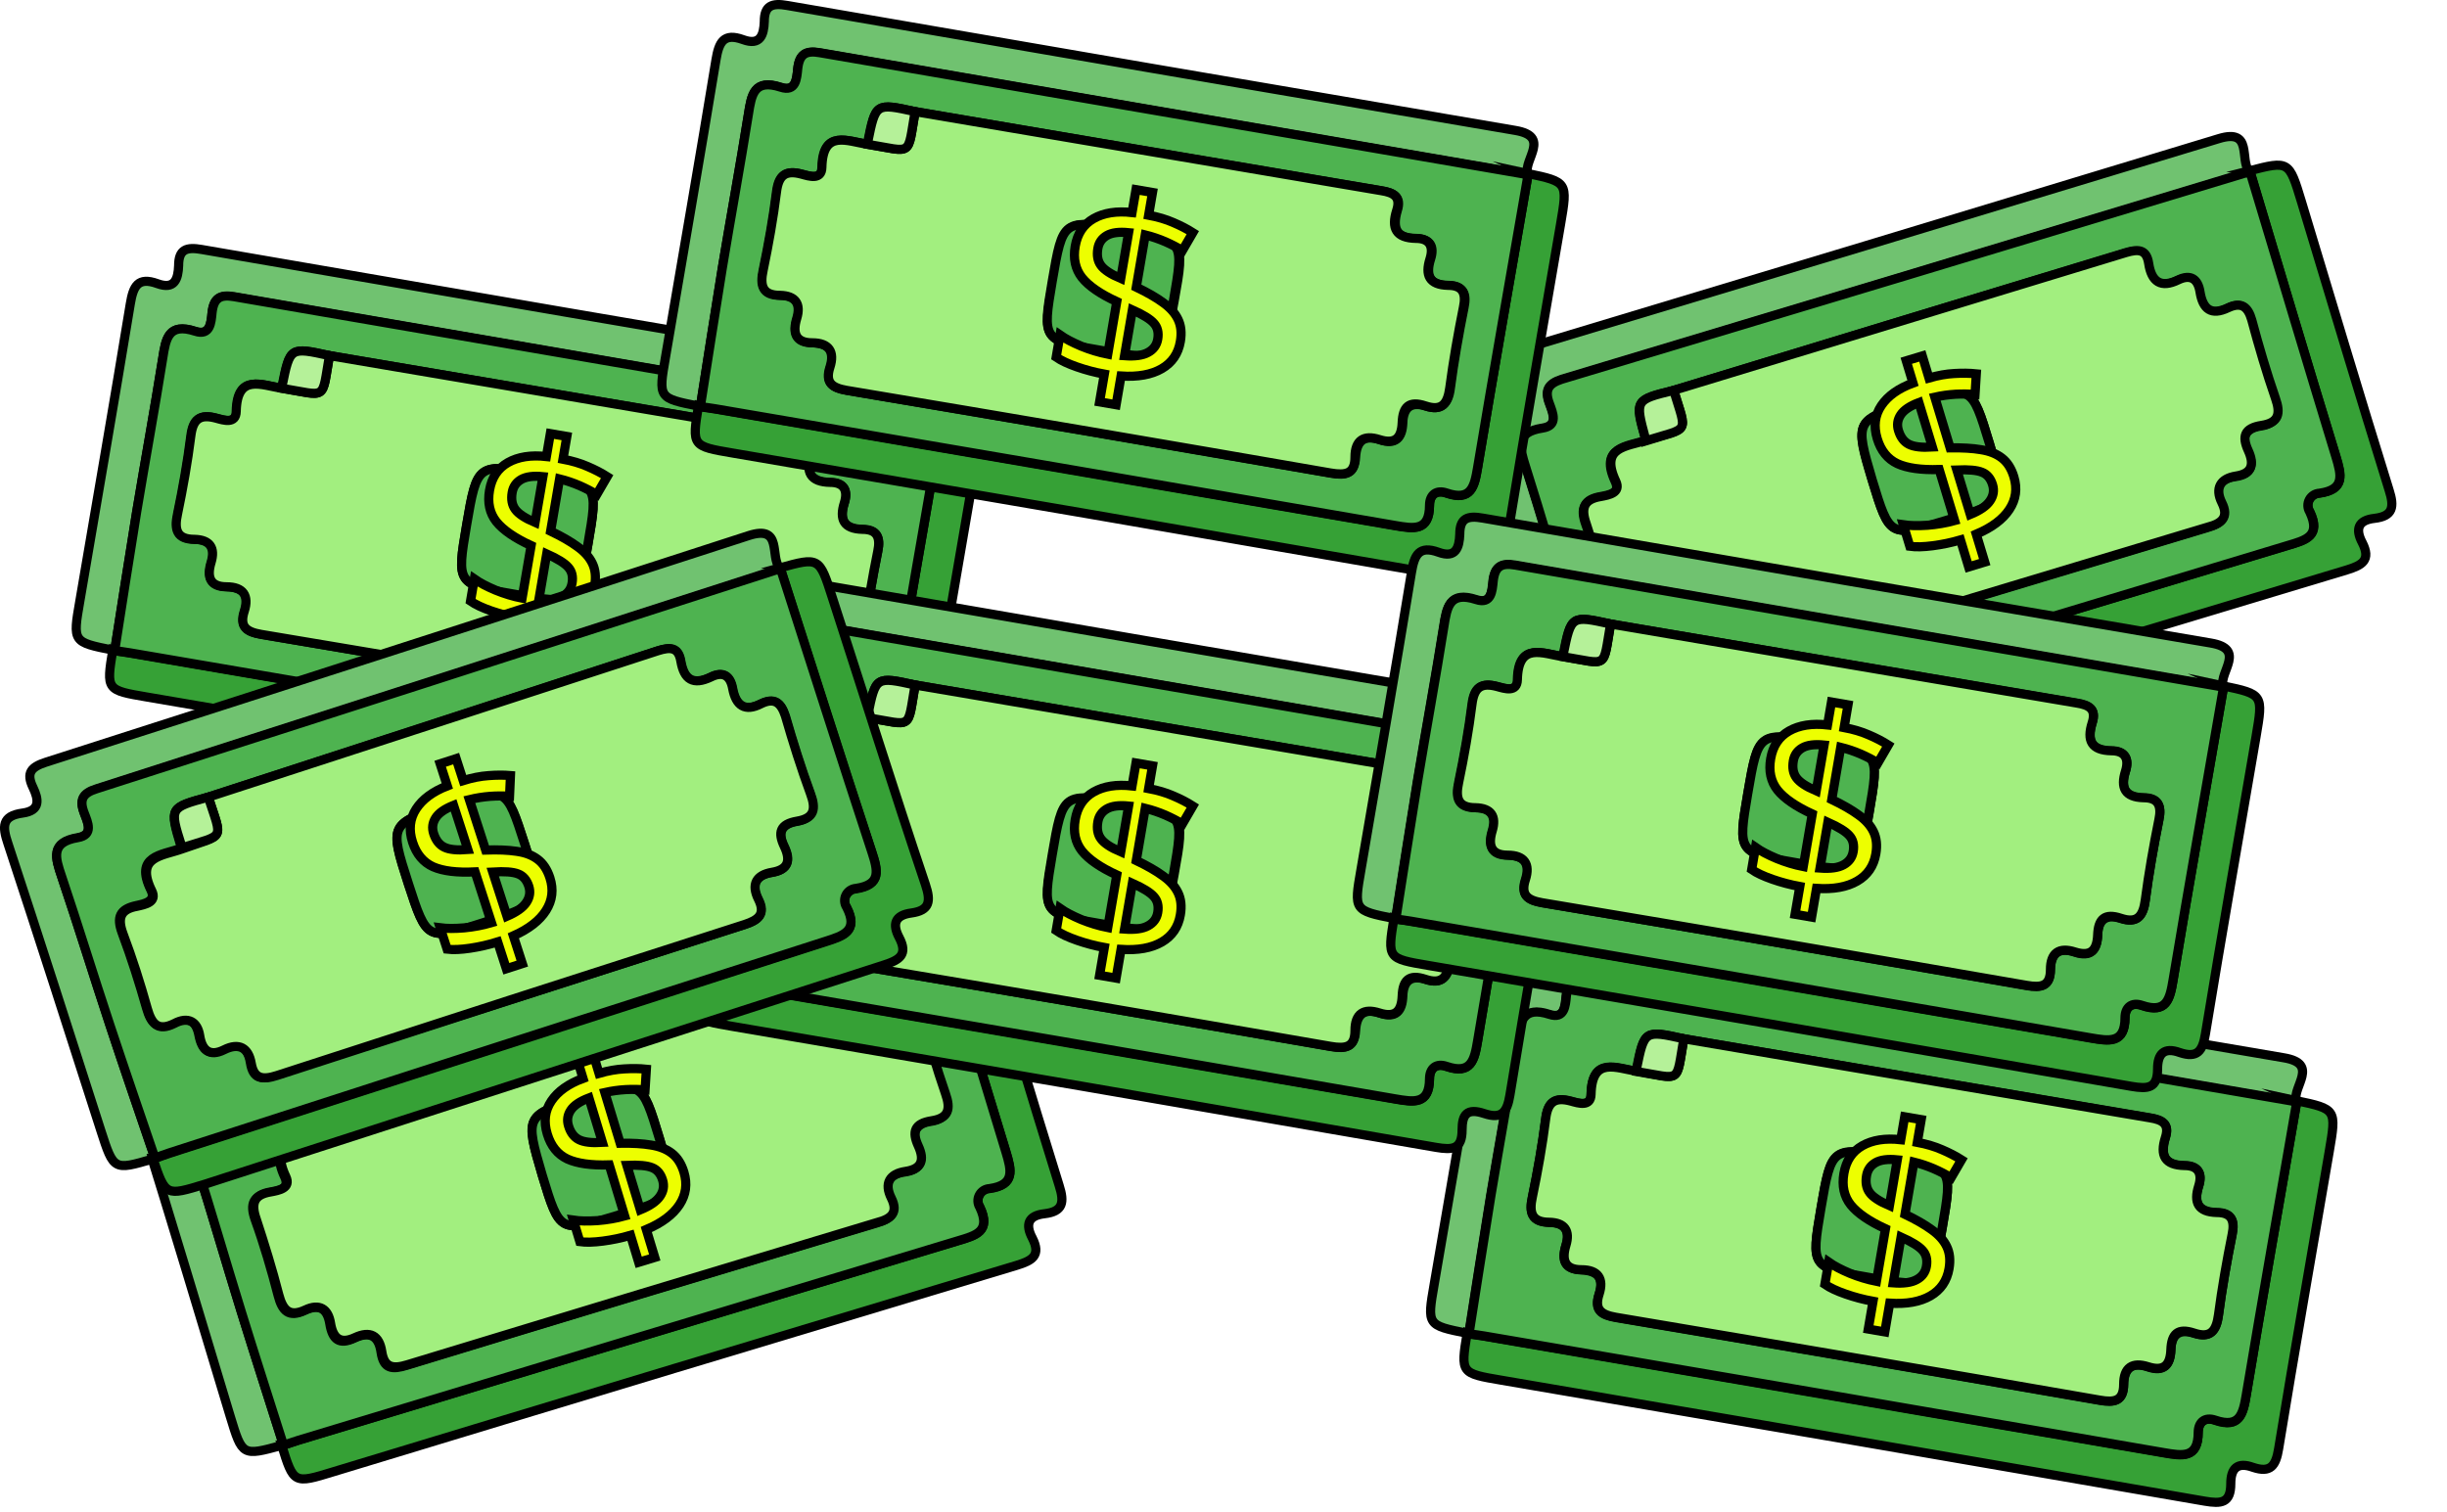
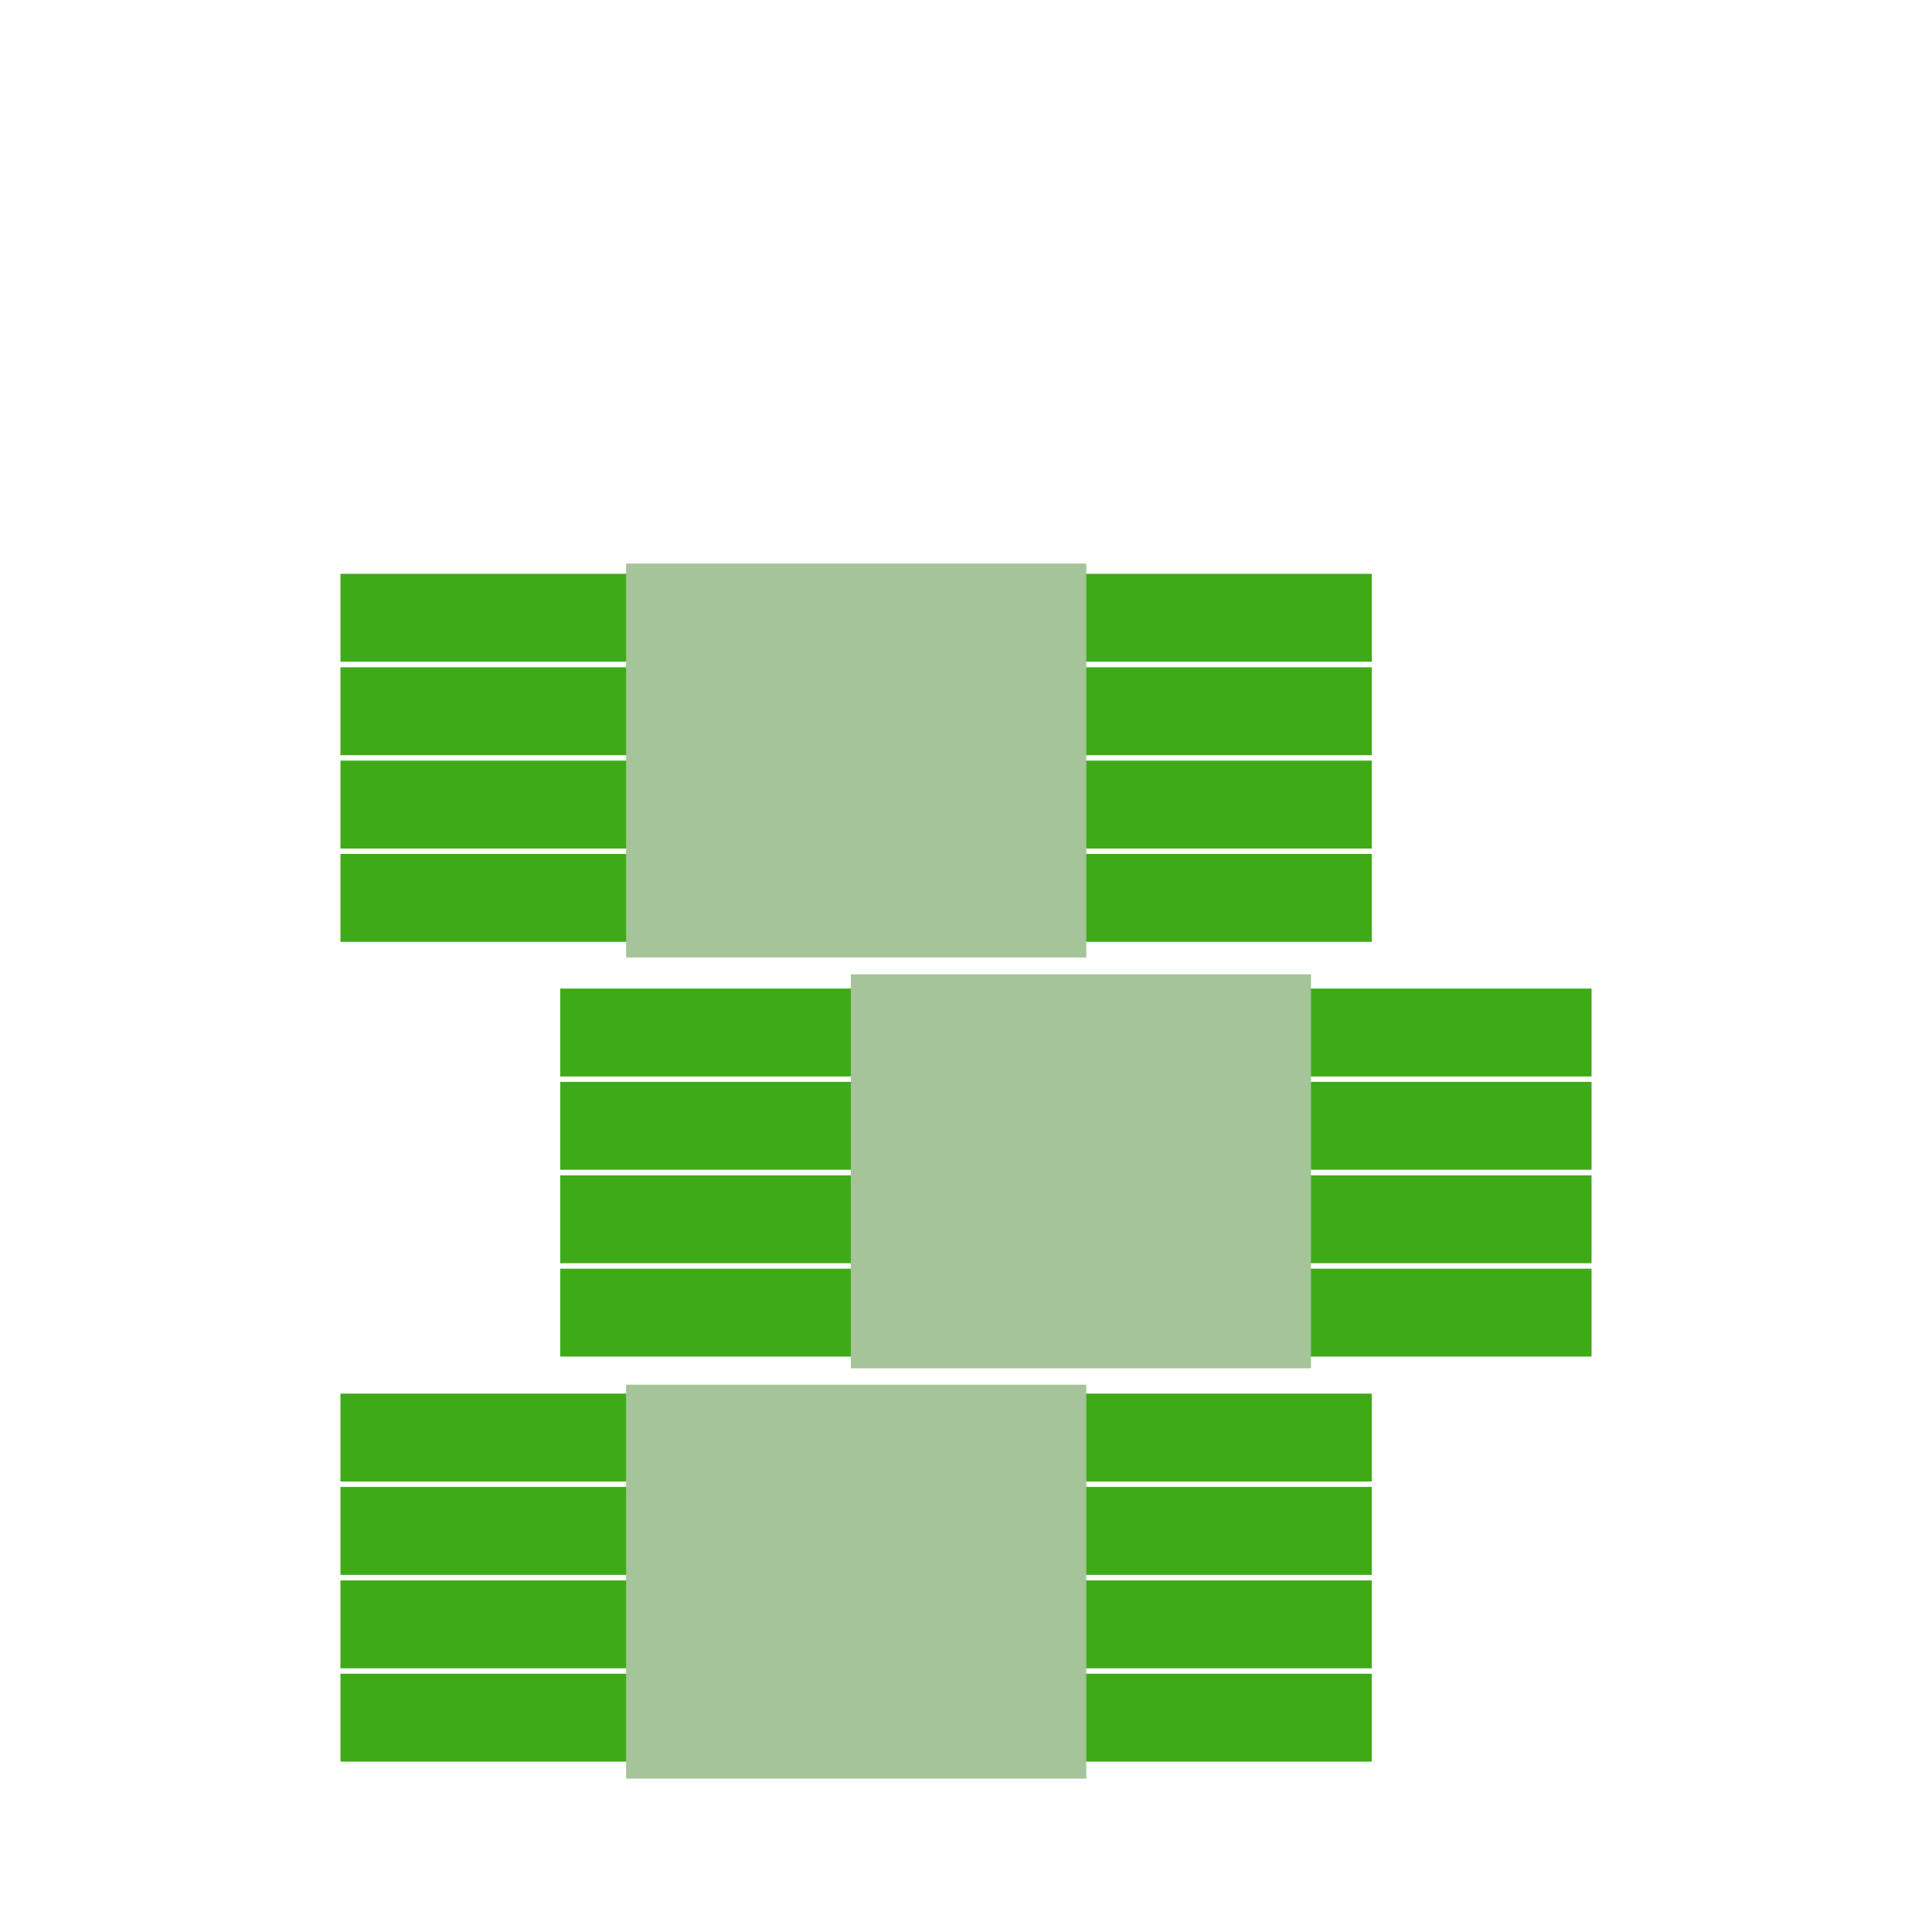
- <svg xmlns="http://www.w3.org/2000/svg" viewBox="0 0 200.55 123.9">
+ <svg xmlns="http://www.w3.org/2000/svg" id="Layer_1" data-name="Layer 1" viewBox="0 0 131.88 131.88">
  <defs>
-     <style>.cls-1{fill:none;}.cls-2{fill:#70c270;}.cls-2,.cls-3,.cls-4,.cls-5,.cls-6,.cls-7{stroke:#000;stroke-miterlimit:10;stroke-width:0.75px;}.cls-3{fill:#36a136;}.cls-4{fill:#4eb350;}.cls-5{fill:#a2ef7f;}.cls-6{fill:#b5f199;}.cls-7{font-size:21.61px;fill:#edff00;font-family:Impact;}</style>
+     <style>.cls-1{fill:none;stroke:#3faa18;stroke-linecap:square;stroke-linejoin:round;stroke-width:6px;}.cls-2{fill:#a5c499;}</style>
  </defs>
-   <g id="Layer_2" data-name="Layer 2">
-     <g id="Dollar">
-       <rect class="cls-1" x="2.55" y="3.9" width="198" height="120" />
-       <path class="cls-2" d="M23.09,118.48c-3.23.88-3.23.88-4.22-2.38-2.38-7.88-4.74-15.78-7.19-23.65-.43-1.4-.45-2.27,1.24-2.46,1.5-.18,1.35-1.12.9-2.11-.56-1.2-.11-1.66,1.1-2q29-8.71,57.94-17.52c2.82-.86,1.67,1.79,2.49,2.69a.13.13,0,0,1,.09.18,1.84,1.84,0,0,0-.41,0Q47,79.7,19,88.14c-1.15.35-1.43.89-1,2,.28.76.74,1.79-.57,2-2.27.34-1.87,1.61-1.39,3.15,1.29,4.06,2.47,8.16,3.73,12.23,1.14,3.67,2.32,7.32,3.48,11Z" />
-       <path class="cls-3" d="M75.35,71c3.25-.83,3.25-.83,4.27,2.53,2.39,7.89,4.74,15.79,7.19,23.66.43,1.35.33,2.12-1.2,2.3-1.36.15-1.59.89-1,2,.72,1.42,0,1.84-1.28,2.23q-28,8.41-56,16.92c-3.26,1-3.26,1-4.25-2.19h.17c.4-.13.79-.28,1.19-.4q27-8.19,54.08-16.36c1.47-.44,2.73-.79,1.79-2.75a1,1,0,0,1,.8-1.53c2.1-.3,1.8-1.48,1.34-3-2.38-7.73-4.69-15.49-7-23.23A.13.13,0,0,0,75.35,71Z" />
-       <path class="cls-4" d="M75.44,71.2c2.33,7.74,4.64,15.5,7,23.23.46,1.52.76,2.7-1.34,3a1,1,0,0,0-.8,1.53c.94,2-.32,2.31-1.79,2.75q-27,8.15-54.08,16.36c-.4.12-.79.27-1.19.4-1.16-3.66-2.34-7.31-3.48-11-1.26-4.07-2.44-8.17-3.73-12.23-.48-1.54-.88-2.81,1.39-3.15,1.31-.2.85-1.23.57-2-.41-1.09-.13-1.63,1-2q28-8.42,56-16.9A1.84,1.84,0,0,1,75.44,71.2ZM28.17,89c-3.2.82-3.2.82-2.32,3.93,0,.07,0,.14,0,.2-1.61.54-3.85.53-2.51,3.37.45,1-.6,1.13-1.23,1.25-1.36.27-1.66.91-1.2,2.22.72,2,1.34,4.12,1.88,6.21.33,1.27.85,1.86,2.18,1.24,1.15-.54,1.85-.21,2.06,1.09s.77,1.76,2,1.18,2-.24,2.2,1.15.91,1.44,2.09,1.08q19.24-5.88,38.5-11.66c1.16-.34,1.75-.8,1.17-2s-.22-2,1.16-2.19,1.56-1,1.05-2.09-.2-1.87,1.09-2.06,1.58-1,1.14-2.22c-.73-2.11-1.36-4.26-1.94-6.42-.31-1.13-.85-1.55-1.94-1-1.39.66-2.07.12-2.3-1.29-.17-1.06-.77-1.45-1.78-1-1.47.7-2.2.17-2.43-1.35-.18-1.17-.89-1.18-1.85-.89Q46.72,83.32,28.17,89Z" />
-       <path class="cls-5" d="M28.17,89q18.54-5.64,37.08-11.3c1-.29,1.67-.28,1.85.89.23,1.52,1,2,2.43,1.35,1-.48,1.61-.09,1.78,1,.23,1.41.91,2,2.3,1.29,1.09-.51,1.63-.09,1.94,1,.58,2.16,1.21,4.31,1.94,6.42.44,1.25.28,2-1.14,2.22s-1.62.9-1.09,2.06.29,1.89-1.05,2.09-1.75,1-1.16,2.19,0,1.7-1.17,2Q52.62,106,33.38,111.87c-1.18.36-1.89.24-2.09-1.08s-.95-1.73-2.2-1.15-1.81,0-2-1.18-.91-1.63-2.06-1.09c-1.33.62-1.85,0-2.18-1.24C22.3,104,21.68,102,21,99.92c-.46-1.31-.16-2,1.2-2.22.63-.12,1.68-.29,1.23-1.25-1.34-2.84.9-2.83,2.51-3.37C29.52,92,29.27,92.59,28.17,89ZM50.56,99.64c4.95-1.5,4.95-1.5,3.49-6.33s-1.46-4.8-6.24-3.36S43,91.42,44.45,96.36C45.88,101.06,45.88,101.06,50.56,99.64Z" />
-       <path class="cls-6" d="M28.17,89c1.1,3.64,1.35,3-2.27,4.13,0-.06,0-.13,0-.2C25,89.77,25,89.77,28.17,89Z" />
-       <path class="cls-4" d="M50.56,99.64c-4.68,1.42-4.68,1.42-6.11-3.28C43,91.42,43,91.42,47.81,90s4.78-1.44,6.24,3.36S55.51,98.14,50.56,99.64Z" />
-       <text class="cls-7" transform="translate(46.75 103.86) rotate(-16.84)">$</text>
-       <path class="cls-2" d="M120.24,109.29c-3.28-.66-3.28-.66-2.7-4,1.39-8.12,2.81-16.23,4.14-24.37.24-1.44.62-2.23,2.22-1.65,1.42.52,1.7-.39,1.74-1.48,0-1.33.64-1.54,1.89-1.32q29.82,5.16,59.66,10.24c2.91.49.7,2.35,1,3.53a.12.12,0,0,1,0,.19,1.9,1.9,0,0,0-.4-.14l-57.63-9.93c-1.19-.21-1.68.15-1.81,1.31-.08.8-.14,1.93-1.39,1.52-2.19-.71-2.4.6-2.65,2.2-.67,4.21-1.44,8.4-2.14,12.61-.62,3.79-1.2,7.58-1.8,11.37Z" />
-       <path class="cls-3" d="M188.21,90.22c3.28.7,3.28.7,2.69,4.16-1.39,8.13-2.82,16.24-4.15,24.38-.23,1.4-.66,2-2.1,1.52-1.29-.47-1.82.09-1.82,1.34,0,1.6-.79,1.66-2.14,1.43q-28.8-5-57.62-9.91c-3.36-.57-3.36-.57-2.83-3.85l.16.06c.42.06.83.11,1.24.18q27.86,4.77,55.69,9.56c1.52.26,2.8.5,2.83-1.66,0-.87.55-1.31,1.4-1,2,.68,2.28-.52,2.54-2.08,1.33-8,2.74-16,4.12-23.92A.12.12,0,0,0,188.21,90.22Z" />
-       <path class="cls-4" d="M188.22,90.41c-1.38,8-2.79,15.94-4.12,23.92-.26,1.56-.53,2.76-2.54,2.08-.85-.29-1.39.15-1.4,1,0,2.16-1.31,1.92-2.83,1.66q-27.84-4.82-55.69-9.56c-.41-.07-.82-.12-1.24-.18.6-3.79,1.18-7.58,1.8-11.37.7-4.21,1.47-8.4,2.14-12.61.25-1.6.46-2.91,2.65-2.2,1.25.41,1.31-.72,1.39-1.52.13-1.16.62-1.52,1.81-1.31l57.63,9.93A1.9,1.9,0,0,1,188.22,90.41ZM138,85.15c-3.23-.71-3.23-.71-3.84,2.48,0,.06,0,.13,0,.2-1.68-.24-3.69-1.25-3.76,1.89,0,1.06-1,.73-1.65.56-1.34-.36-1.9.08-2.07,1.45-.27,2.15-.65,4.28-1.09,6.4-.28,1.28-.07,2,1.39,2.08,1.27,0,1.75.65,1.36,1.89s-.1,1.93,1.27,2,1.88.68,1.45,2,.17,1.69,1.38,1.9q19.85,3.34,39.66,6.79c1.19.21,1.92.06,1.95-1.3s.7-1.88,2-1.44,1.83-.17,1.87-1.4.66-1.76,1.9-1.36,1.84-.16,2-1.48c.29-2.21.68-4.42,1.12-6.61.24-1.14-.06-1.76-1.26-1.79-1.54,0-1.91-.82-1.48-2.18.32-1,0-1.65-1.16-1.67-1.63,0-2-.83-1.57-2.3.36-1.12-.27-1.45-1.26-1.61Q157.1,88.41,138,85.15Z" />
-       <path class="cls-5" d="M138,85.15q19.11,3.24,38.21,6.48c1,.16,1.62.49,1.26,1.61-.47,1.47-.06,2.27,1.57,2.3,1.11,0,1.48.64,1.16,1.67-.43,1.36-.06,2.14,1.48,2.18,1.2,0,1.5.65,1.26,1.79-.44,2.19-.83,4.4-1.12,6.61-.18,1.32-.65,1.93-2,1.48s-1.85.08-1.9,1.36-.58,1.81-1.87,1.4-2,.06-2,1.44-.76,1.51-1.95,1.3q-19.83-3.45-39.66-6.79c-1.21-.21-1.79-.63-1.38-1.9s-.08-2-1.45-2-1.63-.81-1.27-2-.09-1.86-1.36-1.89c-1.46,0-1.67-.8-1.39-2.08.44-2.12.82-4.25,1.09-6.4.17-1.37.73-1.81,2.07-1.45.61.17,1.63.5,1.65-.56.07-3.14,2.08-2.13,3.76-1.89C137.86,88.44,137.35,88.9,138,85.15Zm15.24,19.57c5.1.88,5.1.88,5.95-4.1s.85-5-4.08-5.79-5-.86-5.86,4.22C148.42,103.9,148.42,103.9,153.24,104.72Z" />
-       <path class="cls-6" d="M138,85.15c-.65,3.75-.14,3.29-3.88,2.68,0-.07,0-.14,0-.2C134.77,84.44,134.77,84.44,138,85.15Z" />
-       <path class="cls-4" d="M153.24,104.72c-4.82-.82-4.82-.82-4-5.67.87-5.08.87-5.08,5.86-4.22s4.93.84,4.08,5.79S158.34,105.6,153.24,104.72Z" />
-       <text class="cls-7" transform="translate(147.94 106.79) rotate(9.73)">$</text>
-       <path class="cls-2" d="M9.24,53.29c-3.28-.66-3.28-.66-2.7-4C7.93,41.15,9.35,33,10.68,24.9c.24-1.44.62-2.23,2.22-1.65,1.42.52,1.7-.39,1.74-1.48,0-1.33.64-1.54,1.89-1.32q29.82,5.16,59.66,10.24c2.91.49.7,2.35,1,3.53a.12.12,0,0,1,0,.19,1.9,1.9,0,0,0-.4-.14L19.19,24.34c-1.19-.21-1.68.15-1.81,1.31-.08.8-.14,1.93-1.39,1.52-2.19-.71-2.4.6-2.65,2.2-.67,4.21-1.44,8.4-2.14,12.61-.62,3.79-1.2,7.58-1.8,11.37Z" />
-       <path class="cls-3" d="M77.21,34.22c3.28.7,3.28.7,2.69,4.16-1.39,8.13-2.82,16.24-4.15,24.38-.23,1.4-.66,2-2.1,1.52s-1.82.09-1.82,1.34c0,1.6-.79,1.66-2.14,1.43q-28.8-5-57.62-9.91c-3.36-.57-3.36-.57-2.83-3.85l.16.06c.42.06.83.11,1.24.18Q38.5,58.3,66.33,63.09c1.52.26,2.8.5,2.83-1.66,0-.87.55-1.31,1.4-1,2,.68,2.28-.52,2.54-2.08,1.33-8,2.74-15.95,4.12-23.92A.12.12,0,0,0,77.21,34.22Z" />
-       <path class="cls-4" d="M77.22,34.41c-1.38,8-2.79,15.94-4.12,23.92-.26,1.56-.53,2.76-2.54,2.08-.85-.29-1.39.15-1.4,1,0,2.16-1.31,1.92-2.83,1.66q-27.84-4.81-55.69-9.56c-.41-.07-.82-.12-1.24-.18.6-3.79,1.18-7.58,1.8-11.37.7-4.21,1.47-8.4,2.14-12.61.25-1.6.46-2.91,2.65-2.2,1.25.41,1.31-.72,1.39-1.52.13-1.16.62-1.52,1.81-1.31l57.63,9.93A1.9,1.9,0,0,1,77.22,34.41ZM27,29.15c-3.23-.71-3.23-.71-3.84,2.48,0,.06,0,.13,0,.2-1.68-.24-3.69-1.25-3.76,1.89,0,1.06-1,.73-1.65.56-1.34-.36-1.9.08-2.07,1.45-.27,2.15-.65,4.28-1.09,6.4-.28,1.28-.07,2,1.39,2.08,1.27,0,1.75.65,1.36,1.89s-.1,1.93,1.27,2,1.88.68,1.45,2,.17,1.69,1.38,1.9q19.85,3.35,39.66,6.79c1.19.21,1.92.06,1.95-1.3s.7-1.88,2-1.44,1.83-.17,1.87-1.4.66-1.76,1.9-1.36,1.84-.16,2-1.48c.29-2.21.68-4.42,1.12-6.61.24-1.14-.06-1.76-1.26-1.79-1.54,0-1.91-.82-1.48-2.18.32-1,0-1.65-1.16-1.67-1.63,0-2-.83-1.57-2.3.36-1.12-.27-1.45-1.26-1.61Q46.1,32.4,27,29.15Z" />
-       <path class="cls-5" d="M27,29.15q19.11,3.24,38.21,6.48c1,.16,1.62.49,1.26,1.61-.47,1.47-.06,2.27,1.57,2.3,1.11,0,1.48.64,1.16,1.67-.43,1.36-.06,2.14,1.48,2.18,1.2,0,1.5.65,1.26,1.79-.44,2.19-.83,4.4-1.12,6.61-.18,1.32-.65,1.93-2,1.48s-1.85.08-1.9,1.36S66.32,56.44,65,56s-2,.06-2,1.44-.76,1.51-1.95,1.3Q41.23,55.32,21.4,52c-1.21-.21-1.79-.63-1.38-1.9s-.08-2-1.45-2-1.63-.81-1.27-2-.09-1.86-1.36-1.89c-1.46,0-1.67-.8-1.39-2.08.44-2.12.82-4.25,1.09-6.4.17-1.37.73-1.81,2.07-1.45.61.17,1.63.5,1.65-.56.07-3.14,2.08-2.13,3.76-1.89C26.86,32.44,26.35,32.9,27,29.15ZM42.24,48.72c5.1.88,5.1.88,5.95-4.1s.85-4.95-4.08-5.79-5-.86-5.86,4.22C37.42,47.9,37.42,47.9,42.24,48.72Z" />
-       <path class="cls-6" d="M27,29.15c-.65,3.75-.14,3.29-3.88,2.68,0-.07,0-.14,0-.2C23.77,28.44,23.77,28.44,27,29.15Z" />
-       <path class="cls-4" d="M42.24,48.72c-4.82-.82-4.82-.82-4-5.67.87-5.08.87-5.08,5.86-4.22s4.93.84,4.08,5.79S47.34,49.6,42.24,48.72Z" />
-       <text class="cls-7" transform="translate(36.94 50.79) rotate(9.73)">$</text>
-       <path class="cls-2" d="M132.09,61.48c-3.23.88-3.23.88-4.22-2.38-2.38-7.88-4.74-15.78-7.19-23.65-.43-1.4-.45-2.27,1.24-2.46,1.5-.18,1.35-1.12.9-2.11-.56-1.2-.11-1.66,1.1-2q29-8.72,57.94-17.52c2.82-.86,1.67,1.79,2.49,2.69a.13.13,0,0,1,.09.18,1.84,1.84,0,0,0-.41,0q-28,8.46-56,16.9c-1.15.35-1.43.89-1,2,.28.76.74,1.79-.57,2-2.27.34-1.87,1.61-1.39,3.15,1.29,4.06,2.47,8.16,3.73,12.23,1.14,3.67,2.32,7.32,3.48,11Z" />
-       <path class="cls-3" d="M184.35,14c3.25-.83,3.25-.83,4.27,2.53,2.39,7.89,4.74,15.79,7.19,23.66.43,1.35.33,2.12-1.2,2.3-1.36.15-1.59.89-1,2,.72,1.42,0,1.84-1.28,2.23q-28,8.41-56,16.92c-3.26,1-3.26,1-4.25-2.19h.17c.4-.13.79-.28,1.19-.4q27-8.19,54.08-16.36c1.47-.44,2.73-.79,1.79-2.75a1,1,0,0,1,.8-1.53c2.1-.3,1.8-1.48,1.34-3-2.38-7.73-4.69-15.49-7-23.23A.13.13,0,0,0,184.35,14Z" />
-       <path class="cls-4" d="M184.44,14.2c2.33,7.74,4.64,15.5,7,23.23.46,1.52.76,2.7-1.34,3a1,1,0,0,0-.8,1.53c.94,2-.32,2.31-1.79,2.75q-27,8.15-54.08,16.36c-.4.12-.79.27-1.19.4-1.16-3.66-2.34-7.31-3.48-11-1.26-4.07-2.44-8.17-3.73-12.23-.48-1.54-.88-2.81,1.39-3.15,1.31-.2.85-1.23.57-2-.41-1.09-.13-1.63,1-2q28-8.41,56-16.9A1.84,1.84,0,0,1,184.44,14.2ZM137.17,32c-3.2.82-3.2.82-2.32,3.93,0,.07,0,.14.05.2-1.61.54-3.85.53-2.51,3.37.45,1-.6,1.13-1.23,1.25-1.36.27-1.66.91-1.2,2.22.72,2,1.34,4.12,1.88,6.21.33,1.27.85,1.86,2.18,1.24,1.15-.54,1.85-.21,2.06,1.09s.77,1.76,2,1.18,2-.24,2.2,1.15.91,1.44,2.09,1.08q19.25-5.88,38.5-11.66c1.16-.34,1.75-.8,1.17-2s-.22-2,1.16-2.19,1.56-1,1-2.09-.2-1.87,1.09-2.06,1.58-1,1.14-2.22c-.73-2.11-1.36-4.26-1.94-6.42-.31-1.13-.85-1.55-1.94-1-1.39.66-2.07.12-2.3-1.29-.17-1.06-.77-1.45-1.78-1-1.47.7-2.2.17-2.43-1.35-.18-1.17-.89-1.18-1.85-.89Q155.73,26.32,137.17,32Z" />
-       <path class="cls-5" d="M137.17,32q18.54-5.64,37.08-11.3c1-.29,1.67-.28,1.85.89.23,1.52,1,2.05,2.43,1.35,1-.48,1.61-.09,1.78,1,.23,1.41.91,1.95,2.3,1.29,1.09-.51,1.63-.09,1.94,1,.58,2.16,1.21,4.31,1.94,6.42.44,1.25.28,2-1.14,2.22s-1.62.9-1.09,2.06.29,1.89-1,2.09-1.75,1-1.16,2.19,0,1.7-1.17,2Q161.62,49,142.38,54.87c-1.18.36-1.89.24-2.09-1.08s-.95-1.73-2.2-1.15-1.81,0-2-1.18-.91-1.63-2.06-1.09c-1.33.62-1.85,0-2.18-1.24C131.3,47,130.68,45,130,42.92c-.46-1.31-.16-2,1.2-2.22.63-.12,1.68-.29,1.23-1.25-1.34-2.84.9-2.83,2.51-3.37C138.52,35,138.27,35.59,137.17,32Zm22.39,10.69c4.95-1.5,4.95-1.5,3.49-6.33s-1.46-4.8-6.24-3.36-4.85,1.47-3.36,6.41C154.88,44.06,154.88,44.06,159.56,42.64Z" />
-       <path class="cls-6" d="M137.17,32c1.1,3.64,1.35,3-2.27,4.13,0-.06,0-.13-.05-.2C134,32.77,134,32.77,137.17,32Z" />
-       <path class="cls-4" d="M159.56,42.64c-4.68,1.42-4.68,1.42-6.11-3.28C152,34.42,152,34.42,156.81,33s4.78-1.44,6.24,3.36S164.51,41.14,159.56,42.64Z" />
-       <text class="cls-7" transform="translate(155.75 46.86) rotate(-16.84)">$</text>
-       <path class="cls-2" d="M57.24,33.29c-3.28-.66-3.28-.66-2.7-4C55.93,21.15,57.35,13,58.68,4.9c.24-1.44.62-2.23,2.22-1.65,1.42.52,1.7-.39,1.74-1.48,0-1.33.64-1.54,1.89-1.32q29.82,5.16,59.66,10.24c2.91.49.7,2.35,1,3.53a.12.12,0,0,1,0,.19,1.9,1.9,0,0,0-.4-.14L67.19,4.34c-1.19-.21-1.68.15-1.81,1.31-.08.8-.14,1.93-1.39,1.52-2.19-.71-2.4.6-2.65,2.2-.67,4.21-1.44,8.4-2.14,12.61-.62,3.79-1.2,7.58-1.8,11.37Z" />
-       <path class="cls-3" d="M125.21,14.22c3.28.7,3.28.7,2.69,4.16-1.39,8.13-2.82,16.24-4.15,24.38-.23,1.4-.66,2-2.1,1.52s-1.82.09-1.82,1.34c0,1.6-.79,1.66-2.14,1.43q-28.8-5-57.62-9.91c-3.36-.57-3.36-.57-2.83-3.85l.16.06c.42.06.83.11,1.24.18q27.85,4.77,55.69,9.56c1.52.26,2.8.5,2.83-1.66,0-.87.55-1.31,1.4-1,2,.68,2.28-.52,2.54-2.08,1.33-8,2.74-15.95,4.12-23.92A.12.12,0,0,0,125.21,14.22Z" />
-       <path class="cls-4" d="M125.22,14.41c-1.38,8-2.79,15.94-4.12,23.92-.26,1.56-.53,2.76-2.54,2.08-.85-.29-1.39.15-1.4,1,0,2.16-1.31,1.92-2.83,1.66q-27.84-4.81-55.69-9.56c-.41-.07-.82-.12-1.24-.18.6-3.79,1.18-7.58,1.8-11.37.7-4.21,1.47-8.4,2.14-12.61.25-1.6.46-2.91,2.65-2.2,1.25.41,1.31-.72,1.39-1.52.13-1.16.62-1.52,1.81-1.31l57.63,9.93A1.9,1.9,0,0,1,125.22,14.41ZM75,9.15c-3.23-.71-3.23-.71-3.84,2.48,0,.06,0,.13,0,.2-1.68-.24-3.69-1.25-3.76,1.89,0,1.06-1,.73-1.65.56-1.34-.36-1.9.08-2.07,1.45-.27,2.15-.65,4.28-1.09,6.4-.28,1.28-.07,2,1.39,2.08,1.27,0,1.75.65,1.36,1.89s-.1,1.93,1.27,2,1.88.68,1.45,2,.17,1.69,1.38,1.9q19.84,3.35,39.66,6.79c1.19.21,1.92.06,2-1.3s.7-1.88,2-1.44,1.83-.17,1.87-1.4.66-1.76,1.9-1.36,1.84-.16,2-1.48c.29-2.21.68-4.42,1.12-6.61.24-1.14-.06-1.76-1.26-1.79-1.54,0-1.91-.82-1.48-2.18.32-1,0-1.65-1.16-1.67-1.63,0-2-.83-1.57-2.3.36-1.12-.27-1.45-1.26-1.61Q94.1,12.41,75,9.15Z" />
-       <path class="cls-5" d="M75,9.15q19.11,3.24,38.21,6.48c1,.16,1.62.49,1.26,1.61-.47,1.47-.06,2.27,1.57,2.3,1.11,0,1.48.64,1.16,1.67-.43,1.36-.06,2.14,1.48,2.18,1.2,0,1.5.65,1.26,1.79-.44,2.19-.83,4.4-1.12,6.61-.18,1.32-.65,1.93-2,1.48s-1.85.08-1.9,1.36-.58,1.81-1.87,1.4-2,.06-2,1.44-.76,1.51-2,1.3Q89.23,35.32,69.4,32c-1.21-.21-1.79-.63-1.38-1.9s-.08-2-1.45-2-1.63-.81-1.27-2-.09-1.86-1.36-1.89c-1.46,0-1.67-.8-1.39-2.08.44-2.12.82-4.25,1.09-6.4.17-1.37.73-1.81,2.07-1.45.61.17,1.63.5,1.65-.56.07-3.14,2.08-2.13,3.76-1.89C74.86,12.44,74.35,12.9,75,9.15ZM90.24,28.72c5.1.88,5.1.88,6-4.1s.85-4.95-4.08-5.79-5-.86-5.86,4.22C85.42,27.9,85.42,27.9,90.24,28.72Z" />
-       <path class="cls-6" d="M75,9.15c-.65,3.75-.14,3.29-3.88,2.68,0-.07,0-.14,0-.2C71.77,8.44,71.77,8.44,75,9.15Z" />
-       <path class="cls-4" d="M90.24,28.72c-4.82-.82-4.82-.82-4-5.67.87-5.08.87-5.08,5.86-4.22s4.93.84,4.08,5.79S95.34,29.6,90.24,28.72Z" />
-       <text class="cls-7" transform="translate(84.94 30.79) rotate(9.73)">$</text>
-       <path class="cls-2" d="M57.24,80.29c-3.28-.66-3.28-.66-2.7-4C55.93,68.15,57.35,60,58.68,51.9c.24-1.44.62-2.23,2.22-1.65,1.42.52,1.7-.39,1.74-1.48,0-1.33.64-1.54,1.89-1.32q29.82,5.16,59.66,10.24c2.91.49.7,2.35,1,3.53a.12.12,0,0,1,0,.19,1.9,1.9,0,0,0-.4-.14L67.19,51.34c-1.19-.21-1.68.15-1.81,1.31-.08.8-.14,1.93-1.39,1.52-2.19-.71-2.4.6-2.65,2.2-.67,4.21-1.44,8.4-2.14,12.61-.62,3.79-1.2,7.58-1.8,11.37Z" />
-       <path class="cls-3" d="M125.21,61.22c3.28.7,3.28.7,2.69,4.16-1.39,8.13-2.82,16.24-4.15,24.38-.23,1.4-.66,2-2.1,1.52s-1.82.09-1.82,1.34c0,1.6-.79,1.66-2.14,1.43q-28.8-5-57.62-9.91c-3.36-.57-3.36-.57-2.83-3.85l.16.06c.42.06.83.11,1.24.18q27.85,4.77,55.69,9.56c1.52.26,2.8.5,2.83-1.66,0-.87.55-1.31,1.4-1,2,.68,2.28-.52,2.54-2.08,1.33-8,2.74-16,4.12-23.92A.12.12,0,0,0,125.21,61.22Z" />
-       <path class="cls-4" d="M125.22,61.41c-1.38,8-2.79,15.94-4.12,23.92-.26,1.56-.53,2.76-2.54,2.08-.85-.29-1.39.15-1.4,1,0,2.16-1.31,1.92-2.83,1.66q-27.84-4.82-55.69-9.56c-.41-.07-.82-.12-1.24-.18.6-3.79,1.18-7.58,1.8-11.37.7-4.21,1.47-8.4,2.14-12.61.25-1.6.46-2.91,2.65-2.2,1.25.41,1.31-.72,1.39-1.52.13-1.16.62-1.52,1.81-1.31l57.63,9.93A1.9,1.9,0,0,1,125.22,61.41ZM75,56.15c-3.23-.71-3.23-.71-3.84,2.48,0,.06,0,.13,0,.2-1.68-.24-3.69-1.25-3.76,1.89,0,1.06-1,.73-1.65.56-1.34-.36-1.9.08-2.07,1.45-.27,2.15-.65,4.28-1.09,6.4-.28,1.28-.07,2,1.39,2.08,1.27,0,1.75.65,1.36,1.89s-.1,1.93,1.27,2,1.88.68,1.45,2,.17,1.69,1.38,1.9q19.84,3.34,39.66,6.79c1.19.21,1.92.06,2-1.3s.7-1.88,2-1.44,1.83-.17,1.87-1.4.66-1.76,1.9-1.36,1.84-.16,2-1.48c.29-2.21.68-4.42,1.12-6.61.24-1.14-.06-1.76-1.26-1.79-1.54,0-1.91-.82-1.48-2.18.32-1,0-1.65-1.16-1.67-1.63,0-2-.83-1.57-2.3.36-1.12-.27-1.45-1.26-1.61Q94.1,59.4,75,56.15Z" />
-       <path class="cls-5" d="M75,56.15q19.11,3.24,38.21,6.48c1,.16,1.62.49,1.26,1.61-.47,1.47-.06,2.27,1.57,2.3,1.11,0,1.48.64,1.16,1.67-.43,1.36-.06,2.14,1.48,2.18,1.2,0,1.5.65,1.26,1.79-.44,2.19-.83,4.4-1.12,6.61-.18,1.32-.65,1.93-2,1.48s-1.85.08-1.9,1.36-.58,1.81-1.87,1.4-2,.06-2,1.44-.76,1.51-2,1.3Q89.23,82.32,69.4,79c-1.21-.21-1.79-.63-1.38-1.9s-.08-2-1.45-2-1.63-.81-1.27-2-.09-1.86-1.36-1.89c-1.46,0-1.67-.8-1.39-2.08.44-2.12.82-4.25,1.09-6.4.17-1.37.73-1.81,2.07-1.45.61.17,1.63.5,1.65-.56.07-3.14,2.08-2.13,3.76-1.89C74.86,59.44,74.35,59.9,75,56.15ZM90.24,75.72c5.1.88,5.1.88,6-4.1s.85-5-4.08-5.79-5-.86-5.86,4.22C85.42,74.9,85.42,74.9,90.24,75.72Z" />
-       <path class="cls-6" d="M75,56.15c-.65,3.75-.14,3.29-3.88,2.68,0-.07,0-.14,0-.2C71.77,55.44,71.77,55.44,75,56.15Z" />
-       <path class="cls-4" d="M90.24,75.72c-4.82-.82-4.82-.82-4-5.67.87-5.08.87-5.08,5.86-4.22s4.93.84,4.08,5.79S95.34,76.6,90.24,75.72Z" />
-       <text class="cls-7" transform="translate(84.94 77.79) rotate(9.73)">$</text>
-       <path class="cls-2" d="M114.24,75.29c-3.28-.66-3.28-.66-2.7-4,1.39-8.12,2.81-16.23,4.14-24.37.24-1.44.62-2.23,2.22-1.65,1.42.52,1.7-.39,1.74-1.48,0-1.33.64-1.54,1.89-1.32q29.82,5.16,59.66,10.24c2.91.49.7,2.35,1,3.53a.12.12,0,0,1,0,.19,1.9,1.9,0,0,0-.4-.14l-57.63-9.93c-1.19-.21-1.68.15-1.81,1.31-.08.8-.14,1.93-1.39,1.52-2.19-.71-2.4.6-2.65,2.2-.67,4.21-1.44,8.4-2.14,12.61-.62,3.79-1.2,7.58-1.8,11.37Z" />
-       <path class="cls-3" d="M182.21,56.22c3.28.7,3.28.7,2.69,4.16-1.39,8.13-2.82,16.24-4.15,24.38-.23,1.4-.66,2-2.1,1.52-1.29-.47-1.82.09-1.82,1.34,0,1.6-.79,1.66-2.14,1.43q-28.8-5-57.62-9.91c-3.36-.57-3.36-.57-2.83-3.85l.16.06c.42.06.83.11,1.24.18q27.86,4.77,55.69,9.56c1.52.26,2.8.5,2.83-1.66,0-.87.55-1.31,1.4-1,2,.68,2.28-.52,2.54-2.08,1.33-8,2.74-16,4.12-23.92A.12.12,0,0,0,182.21,56.22Z" />
-       <path class="cls-4" d="M182.22,56.41c-1.38,8-2.79,15.94-4.12,23.92-.26,1.56-.53,2.76-2.54,2.08-.85-.29-1.39.15-1.4,1,0,2.16-1.31,1.92-2.83,1.66q-27.84-4.82-55.69-9.56c-.41-.07-.82-.12-1.24-.18.6-3.79,1.18-7.58,1.8-11.37.7-4.21,1.47-8.4,2.14-12.61.25-1.6.46-2.91,2.65-2.2,1.25.41,1.31-.72,1.39-1.52.13-1.16.62-1.52,1.81-1.31l57.63,9.93A1.9,1.9,0,0,1,182.22,56.41ZM132,51.15c-3.23-.71-3.23-.71-3.84,2.48,0,.06,0,.13,0,.2-1.68-.24-3.69-1.25-3.76,1.89,0,1.06-1,.73-1.65.56-1.34-.36-1.9.08-2.07,1.45-.27,2.15-.65,4.28-1.09,6.4-.28,1.28-.07,2,1.39,2.08,1.27,0,1.75.65,1.36,1.89s-.1,1.93,1.27,2,1.88.68,1.45,2,.17,1.69,1.38,1.9q19.85,3.34,39.66,6.79c1.19.21,1.92.06,1.95-1.3s.7-1.88,2-1.44,1.83-.17,1.87-1.4.66-1.76,1.9-1.36,1.84-.16,2-1.48c.29-2.21.68-4.42,1.12-6.61.24-1.14-.06-1.76-1.26-1.79-1.54,0-1.91-.82-1.48-2.18.32-1,0-1.65-1.16-1.67-1.63,0-2-.83-1.57-2.3.36-1.12-.27-1.45-1.26-1.61Q151.1,54.4,132,51.15Z" />
-       <path class="cls-5" d="M132,51.15q19.11,3.24,38.21,6.48c1,.16,1.62.49,1.26,1.61-.47,1.47-.06,2.27,1.57,2.3,1.11,0,1.48.64,1.16,1.67-.43,1.36-.06,2.14,1.48,2.18,1.2,0,1.5.65,1.26,1.79-.44,2.19-.83,4.4-1.12,6.61-.18,1.32-.65,1.93-2,1.48s-1.85.08-1.9,1.36-.58,1.81-1.87,1.4-2,.06-2,1.44-.76,1.51-1.95,1.3Q146.23,77.32,126.4,74c-1.21-.21-1.79-.63-1.38-1.9s-.08-2-1.45-2-1.63-.81-1.27-2-.09-1.86-1.36-1.89c-1.46,0-1.67-.8-1.39-2.08.44-2.12.82-4.25,1.09-6.4.17-1.37.73-1.81,2.07-1.45.61.17,1.63.5,1.65-.56.07-3.14,2.08-2.13,3.76-1.89C131.86,54.44,131.35,54.9,132,51.15Zm15.24,19.57c5.1.88,5.1.88,5.95-4.1s.85-5-4.08-5.79-5-.86-5.86,4.22C142.42,69.9,142.42,69.9,147.24,70.72Z" />
-       <path class="cls-6" d="M132,51.15c-.65,3.75-.14,3.29-3.88,2.68,0-.07,0-.14,0-.2C128.77,50.44,128.77,50.44,132,51.15Z" />
-       <path class="cls-4" d="M147.24,70.72c-4.82-.82-4.82-.82-4-5.67.87-5.08.87-5.08,5.86-4.22s4.93.84,4.08,5.79S152.34,71.6,147.24,70.72Z" />
-       <text class="cls-7" transform="translate(141.94 72.79) rotate(9.73)">$</text>
-       <path class="cls-2" d="M12.53,95c-3.21.94-3.21.94-4.26-2.31C5.74,84.81,3.24,77,.65,69.14c-.47-1.39-.5-2.26,1.19-2.49,1.5-.2,1.33-1.13.86-2.11-.58-1.2-.14-1.67,1.06-2.06Q32.58,53.24,61.37,43.9c2.81-.91,1.71,1.76,2.54,2.65.09,0,.12.08.09.17a2.87,2.87,0,0,0-.41.05q-27.84,9-55.67,17.93c-1.15.36-1.42.91-1,2,.29.75.77,1.77-.53,2-2.27.38-1.85,1.65-1.33,3.18C6.43,75.91,7.69,80,9,84c1.2,3.65,2.45,7.28,3.68,10.91Z" />
-       <path class="cls-3" d="M63.91,46.55c3.24-.89,3.24-.89,4.31,2.45,2.54,7.84,5,15.69,7.63,23.52.45,1.35.36,2.11-1.16,2.32-1.36.18-1.57.92-1,2,.74,1.41.06,1.84-1.24,2.26Q44.63,88.06,16.82,97.06c-3.25,1-3.25,1-4.29-2.1l.17,0c.39-.14.78-.29,1.18-.42q26.88-8.68,53.77-17.34c1.47-.47,2.72-.85,1.74-2.79a1,1,0,0,1,.77-1.55c2.1-.33,1.78-1.51,1.29-3-2.53-7.69-5-15.4-7.45-23.1C64,46.63,64,46.57,63.91,46.55Z" />
-       <path class="cls-4" d="M64,46.72c2.48,7.7,4.92,15.41,7.45,23.1.49,1.51.81,2.69-1.29,3a1,1,0,0,0-.77,1.55c1,1.94-.27,2.32-1.74,2.79q-26.9,8.64-53.77,17.34c-.4.13-.79.28-1.18.42C11.47,91.31,10.22,87.68,9,84c-1.33-4-2.59-8.12-3.95-12.16-.52-1.53-.94-2.8,1.33-3.18,1.3-.22.82-1.24.53-2-.43-1.09-.16-1.64,1-2q27.84-8.94,55.67-17.93A2.87,2.87,0,0,1,64,46.72ZM17.07,65.34c-3.18.87-3.18.87-2.25,4a1.46,1.46,0,0,1,0,.2c-1.59.57-3.84.6-2.45,3.42.47.95-.58,1.13-1.2,1.27-1.35.29-1.64.94-1.16,2.24.75,2,1.41,4.09,2,6.17.36,1.26.89,1.85,2.2,1.2,1.15-.56,1.85-.24,2.09,1s.8,1.75,2,1.15,2-.28,2.22,1.11.93,1.42,2.11,1Q41.83,81.94,61,75.8c1.15-.37,1.73-.84,1.13-2.06s-.25-2,1.12-2.22,1.54-1,1-2.11-.24-1.86,1.05-2.08,1.56-1,1.1-2.24c-.77-2.1-1.44-4.23-2.06-6.38-.33-1.12-.88-1.53-2-1-1.37.68-2.06.15-2.32-1.25-.19-1.06-.8-1.44-1.79-.94-1.46.73-2.2.21-2.46-1.31-.2-1.16-.91-1.16-1.87-.85Q35.51,59.38,17.07,65.34Z" />
-       <path class="cls-5" d="M17.07,65.34q18.43-6,36.86-12c1-.31,1.67-.31,1.87.85.26,1.52,1,2,2.46,1.31,1-.5,1.6-.12,1.79.94.26,1.4,1,1.93,2.32,1.25,1.08-.53,1.63-.12,2,1,.62,2.15,1.29,4.28,2.06,6.38.46,1.24.32,2-1.1,2.24s-1.6.93-1.05,2.08.32,1.89-1,2.11-1.73,1-1.12,2.22,0,1.69-1.13,2.06Q41.83,81.94,22.7,88.16c-1.18.38-1.89.27-2.11-1s-1-1.72-2.22-1.11-1.82,0-2-1.15-.94-1.61-2.09-1c-1.31.65-1.84.06-2.2-1.2-.58-2.08-1.24-4.15-2-6.17-.48-1.3-.19-2,1.16-2.24.62-.14,1.67-.32,1.2-1.27-1.39-2.82.86-2.85,2.45-3.42C18.48,68.32,18.24,69,17.07,65.34ZM39.65,75.62C44.57,74,44.57,74,43,69.22s-1.54-4.77-6.3-3.24-4.82,1.56-3.24,6.47C35,77.12,35,77.12,39.65,75.62Z" />
-       <path class="cls-6" d="M17.07,65.34c1.17,3.62,1.41,3-2.2,4.17a1.46,1.46,0,0,0,0-.2C13.89,66.21,13.89,66.21,17.07,65.34Z" />
-       <path class="cls-4" d="M39.65,75.62c-4.66,1.5-4.66,1.5-6.17-3.17C31.9,67.54,31.9,67.54,36.72,66s4.76-1.53,6.3,3.24S44.57,74,39.65,75.62Z" />
-       <text class="cls-7" transform="translate(35.91 79.9) rotate(-17.89)">$</text>
-     </g>
-   </g>
+   <line class="cls-1" x1="26.24" y1="42.17" x2="90.64" y2="42.17" />
+   <line class="cls-1" x1="26.24" y1="48.55" x2="90.64" y2="48.55" />
+   <line class="cls-1" x1="26.24" y1="54.92" x2="90.64" y2="54.92" />
+   <line class="cls-1" x1="26.24" y1="61.29" x2="90.64" y2="61.29" />
+   <line class="cls-1" x1="41.24" y1="70.48" x2="105.64" y2="70.48" />
+   <line class="cls-1" x1="41.24" y1="76.85" x2="105.64" y2="76.85" />
+   <line class="cls-1" x1="41.24" y1="83.23" x2="105.64" y2="83.23" />
+   <line class="cls-1" x1="41.24" y1="89.6" x2="105.64" y2="89.6" />
+   <line class="cls-1" x1="26.24" y1="98.13" x2="90.64" y2="98.13" />
+   <line class="cls-1" x1="26.24" y1="104.5" x2="90.64" y2="104.5" />
+   <line class="cls-1" x1="26.24" y1="110.88" x2="90.64" y2="110.88" />
+   <line class="cls-1" x1="26.24" y1="117.25" x2="90.64" y2="117.25" />
+   <rect class="cls-2" x="42.74" y="38.47" width="31.41" height="26.89" />
+   <rect class="cls-2" x="58.08" y="66.51" width="31.41" height="26.89" />
+   <rect class="cls-2" x="42.74" y="94.52" width="31.41" height="26.89" />
</svg>
